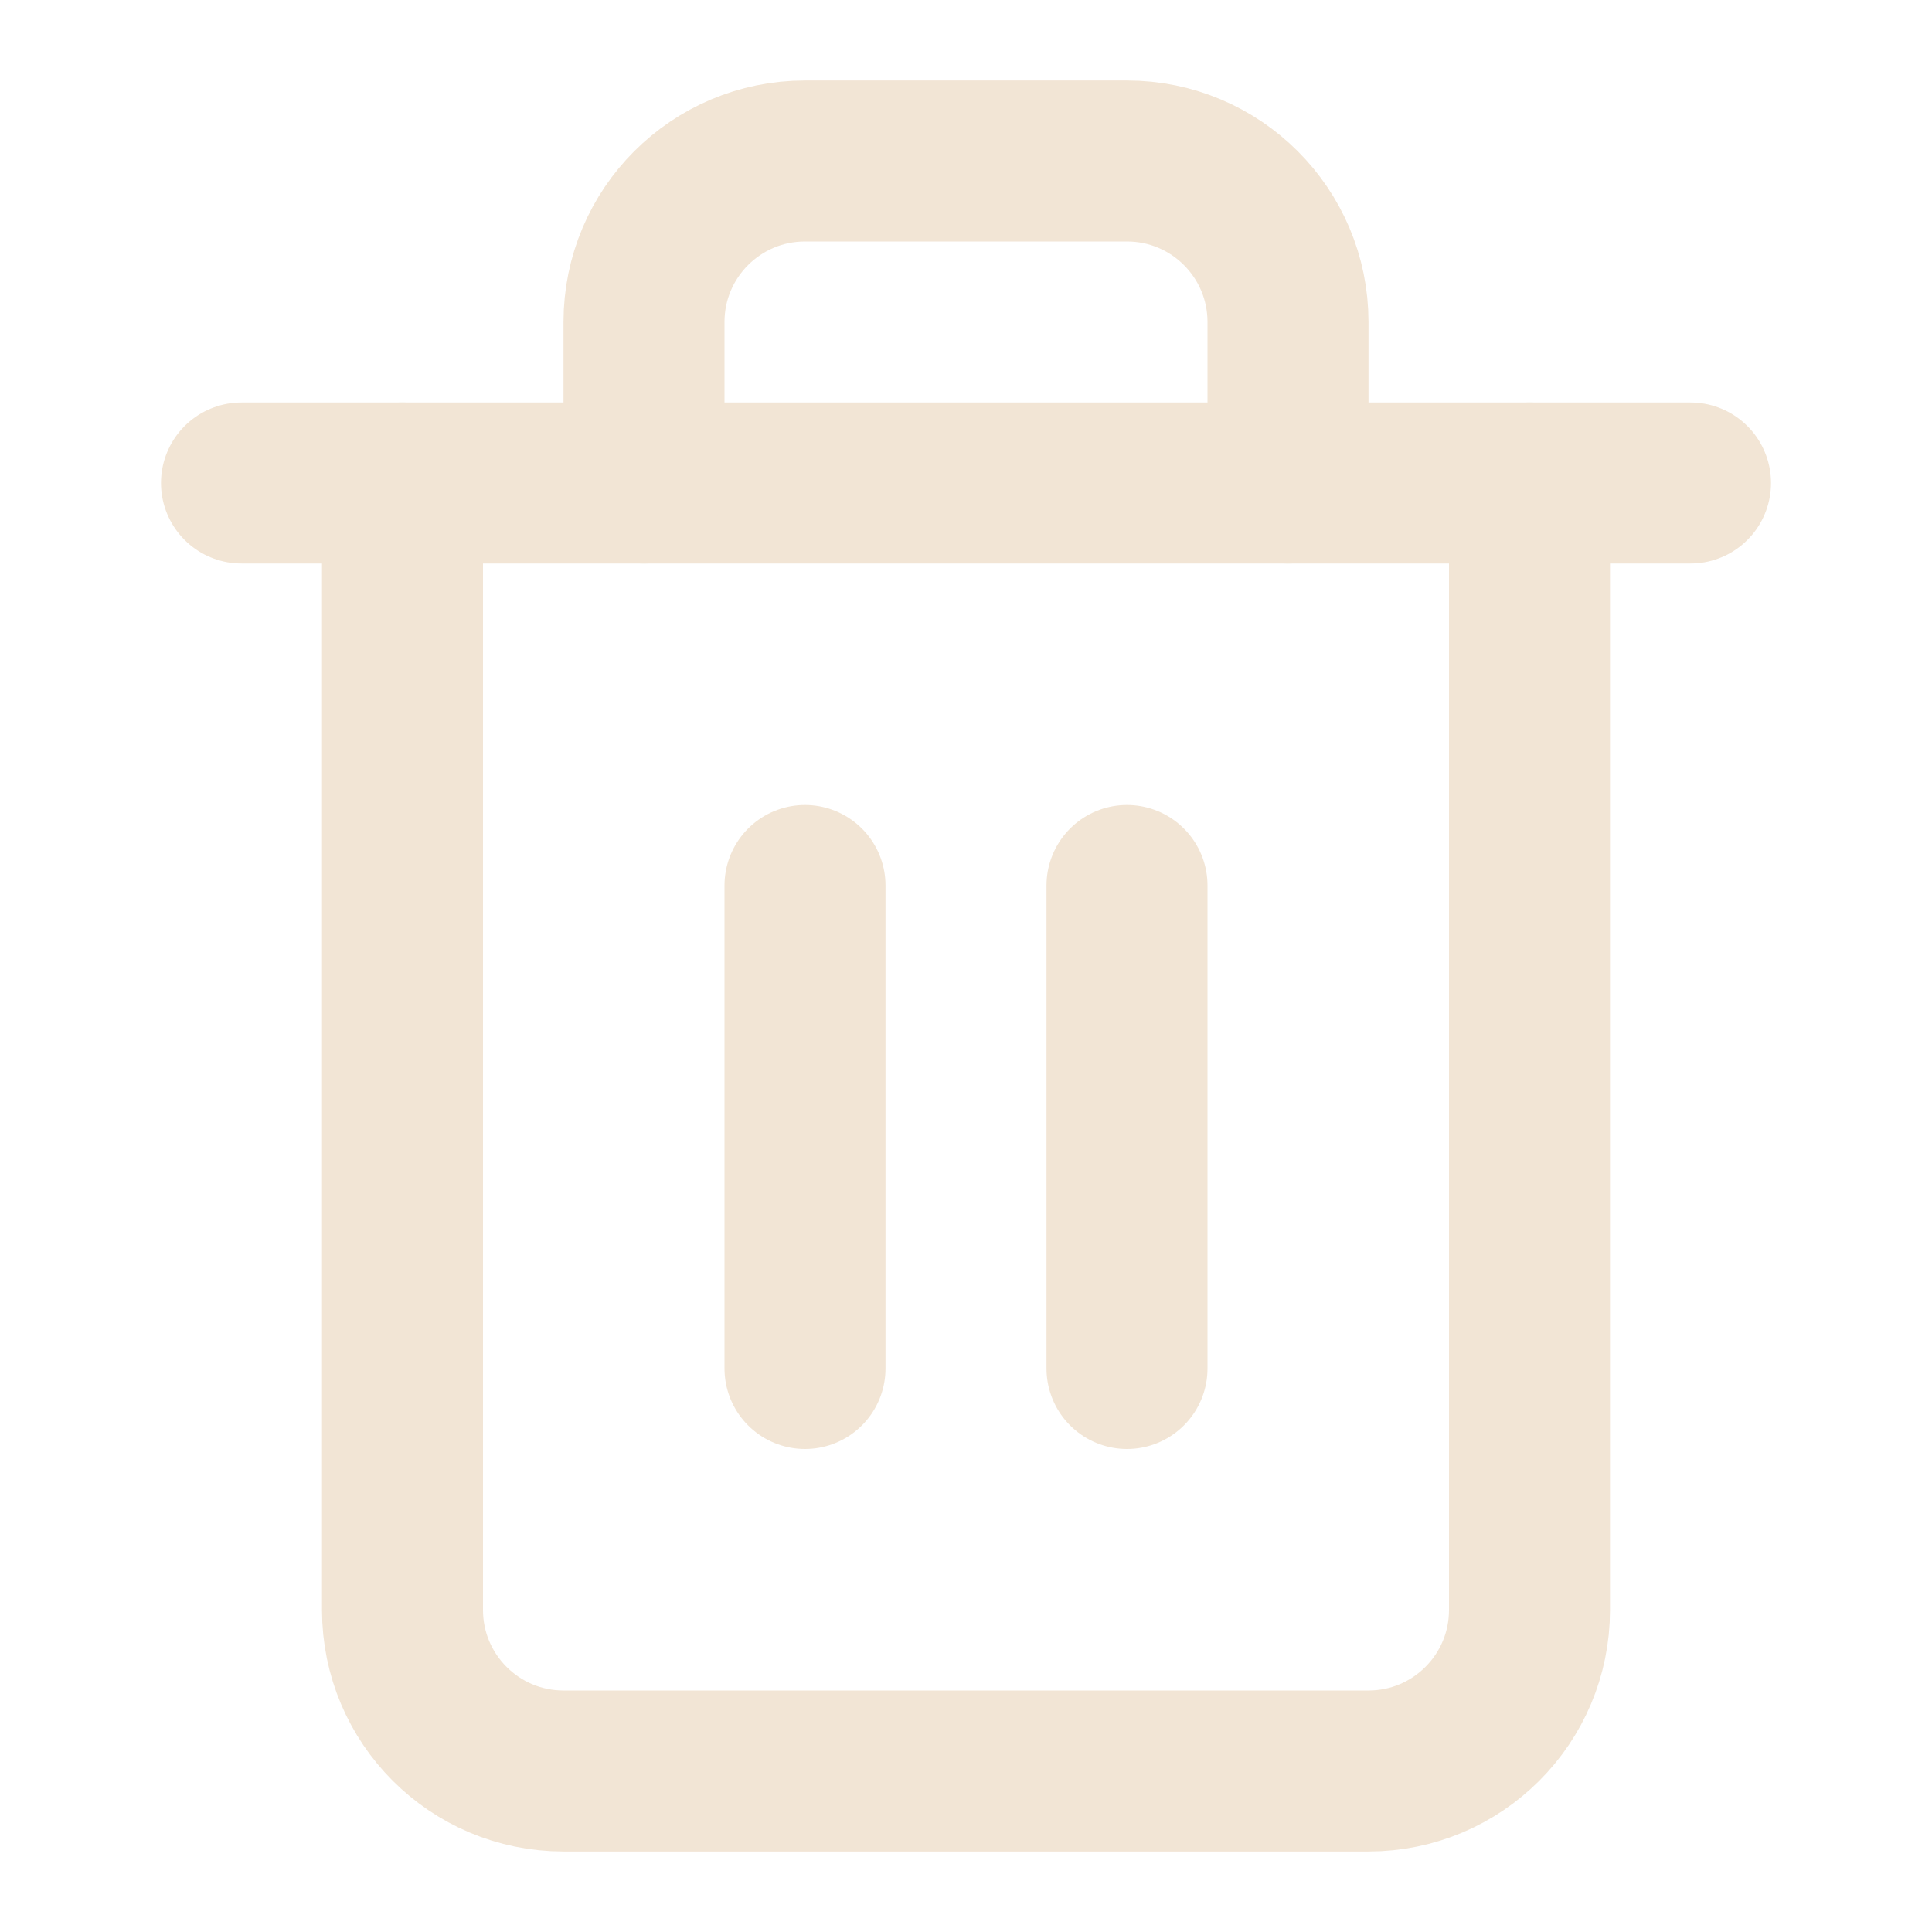
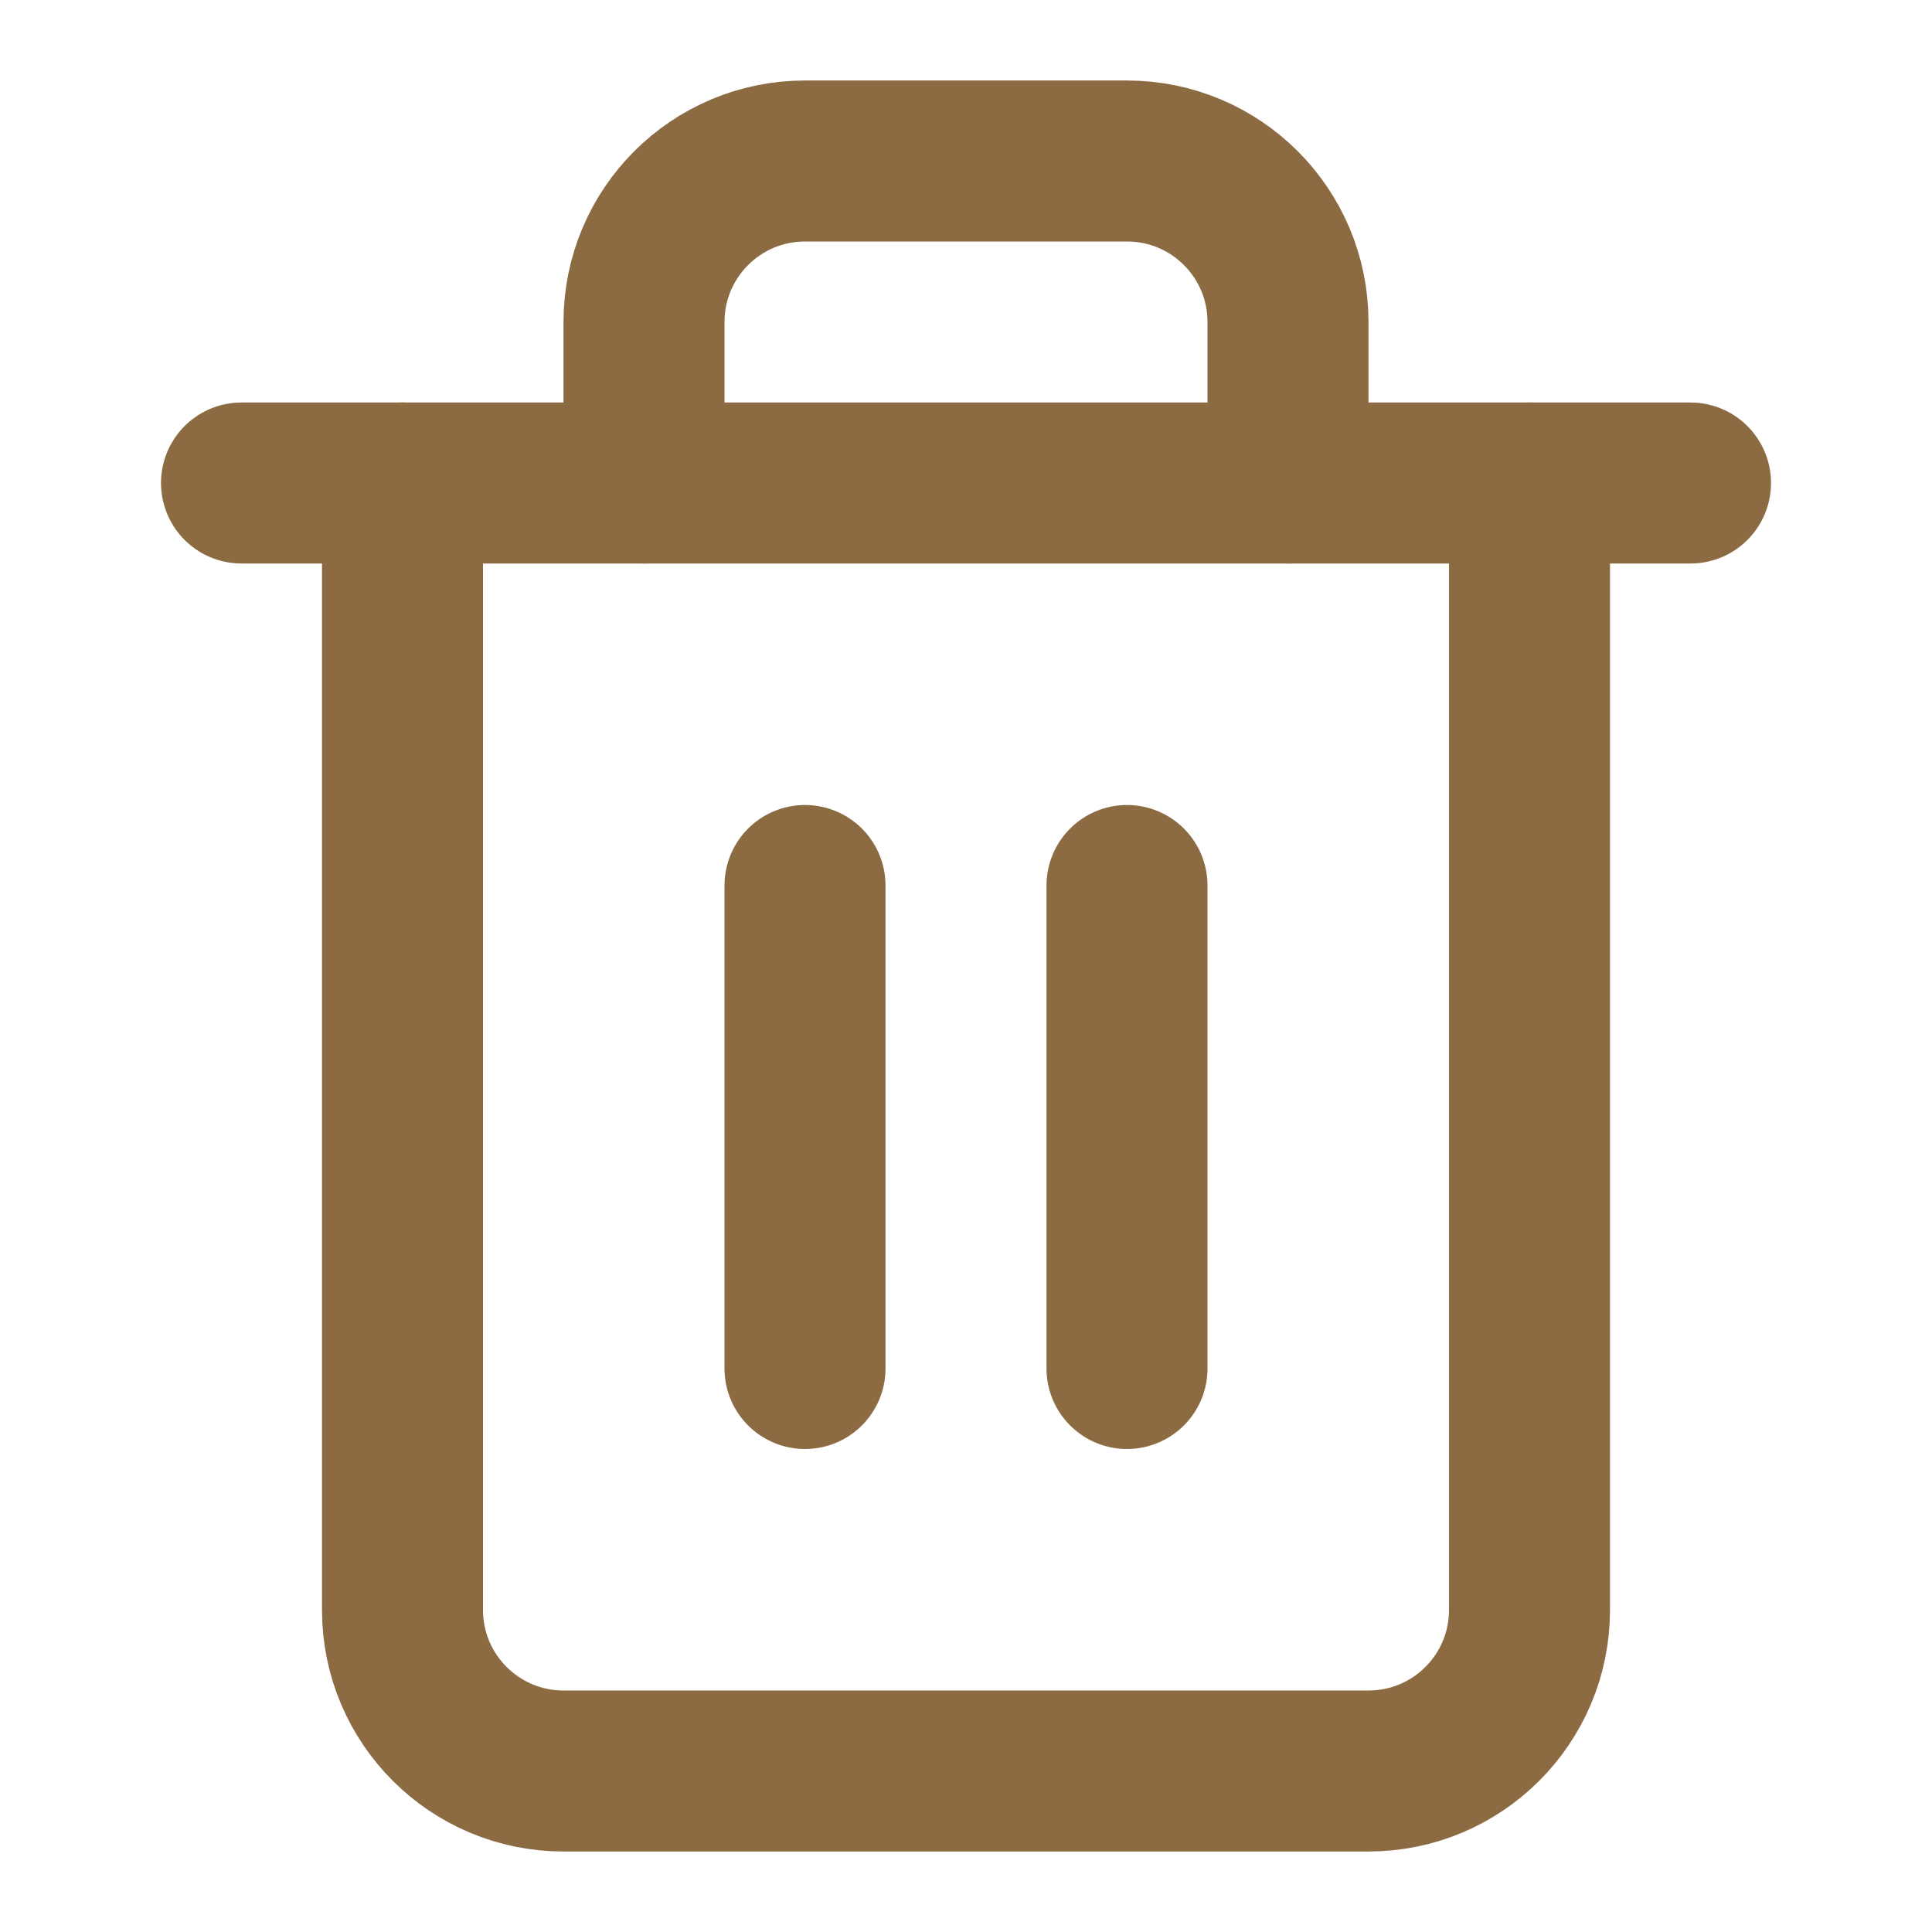
- <svg xmlns="http://www.w3.org/2000/svg" width="24" height="24" viewBox="0 0 24 24" fill="none" stroke="#F2E5D5" stroke-width="2" stroke-linecap="round" stroke-linejoin="round" class="feather feather-trash-2">
+ <svg xmlns="http://www.w3.org/2000/svg" width="24" height="24" viewBox="0 0 24 24" fill="none" stroke="#8C6B42" stroke-width="2" stroke-linecap="round" stroke-linejoin="round" class="feather feather-trash-2">
  <polyline points="3 6 5 6 21 6" />
  <path d="M19 6v14a2 2 0 0 1-2 2H7a2 2 0 0 1-2-2V6m3 0V4a2 2 0 0 1 2-2h4a2 2 0 0 1 2 2v2" />
  <line x1="10" y1="11" x2="10" y2="17" />
  <line x1="14" y1="11" x2="14" y2="17" />
</svg>
